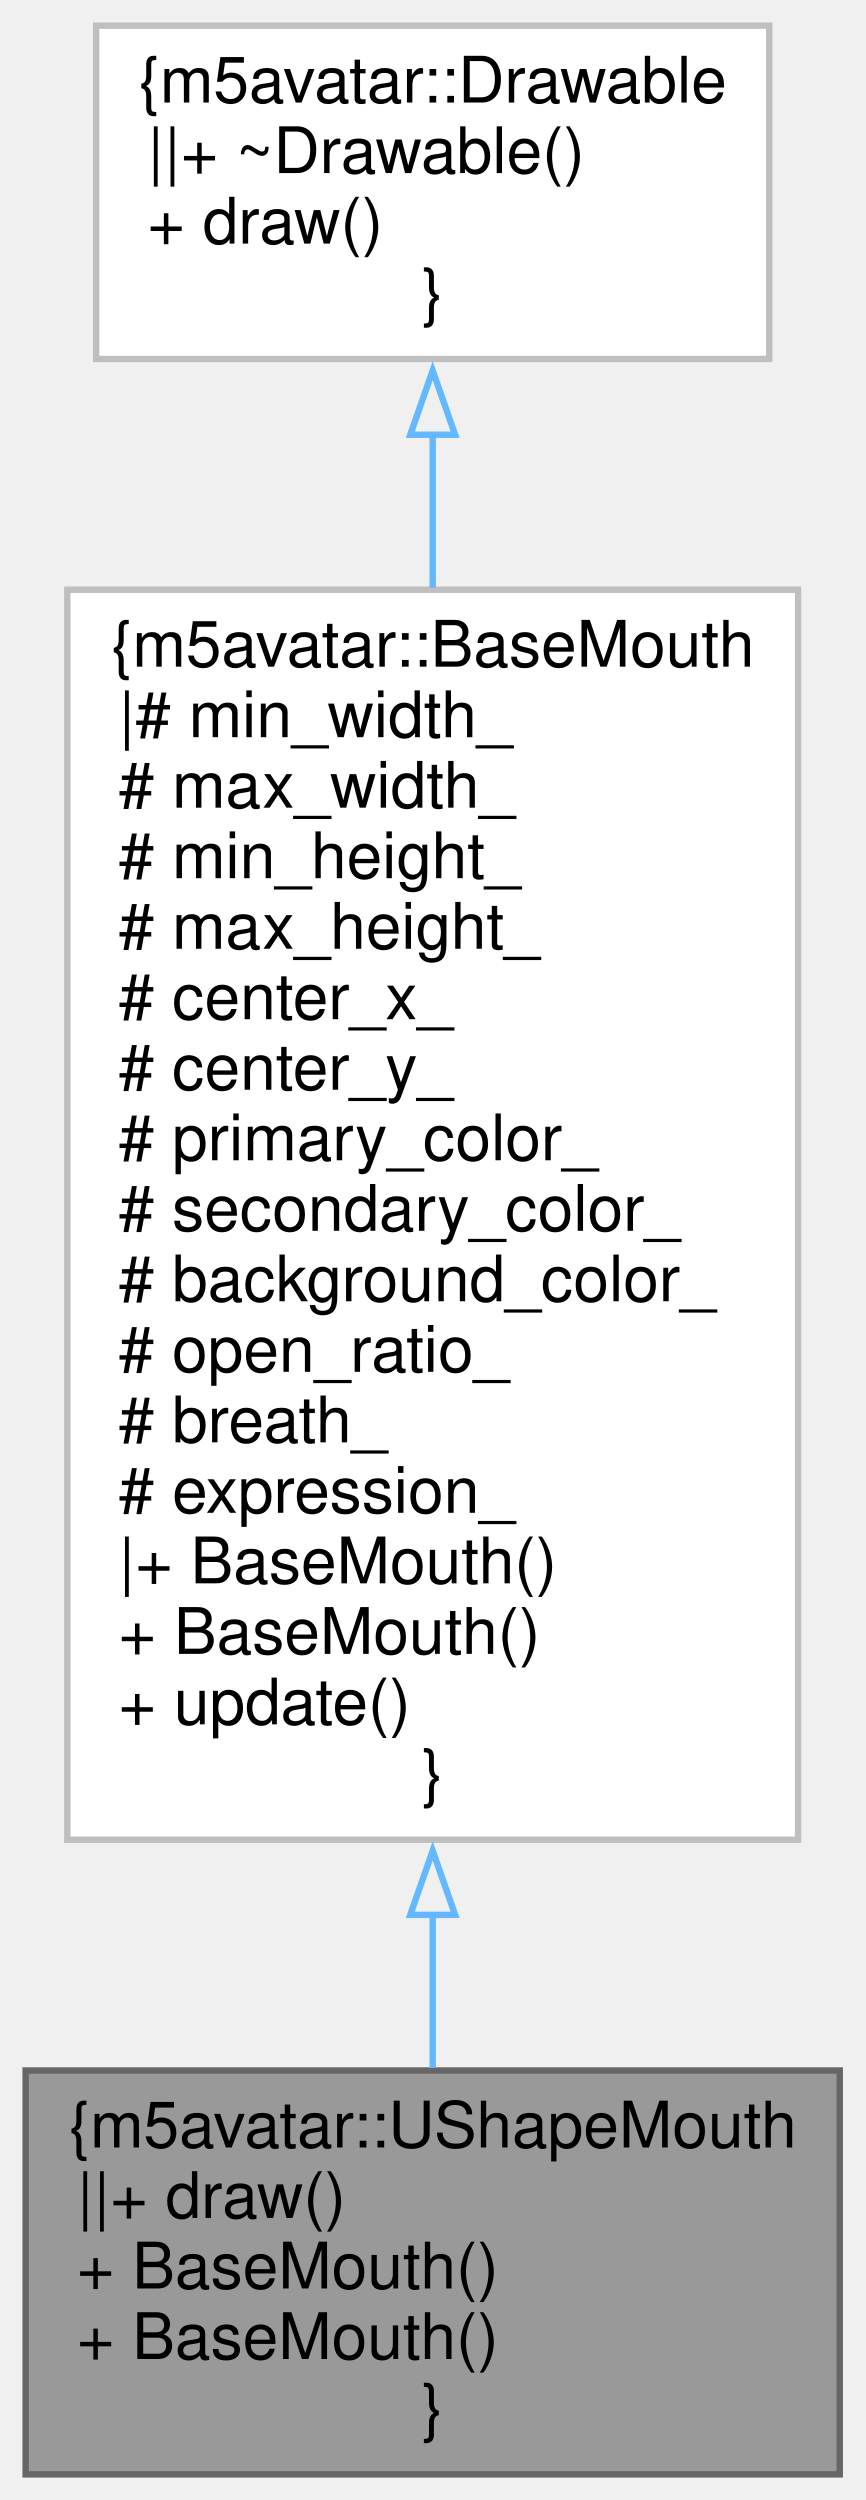
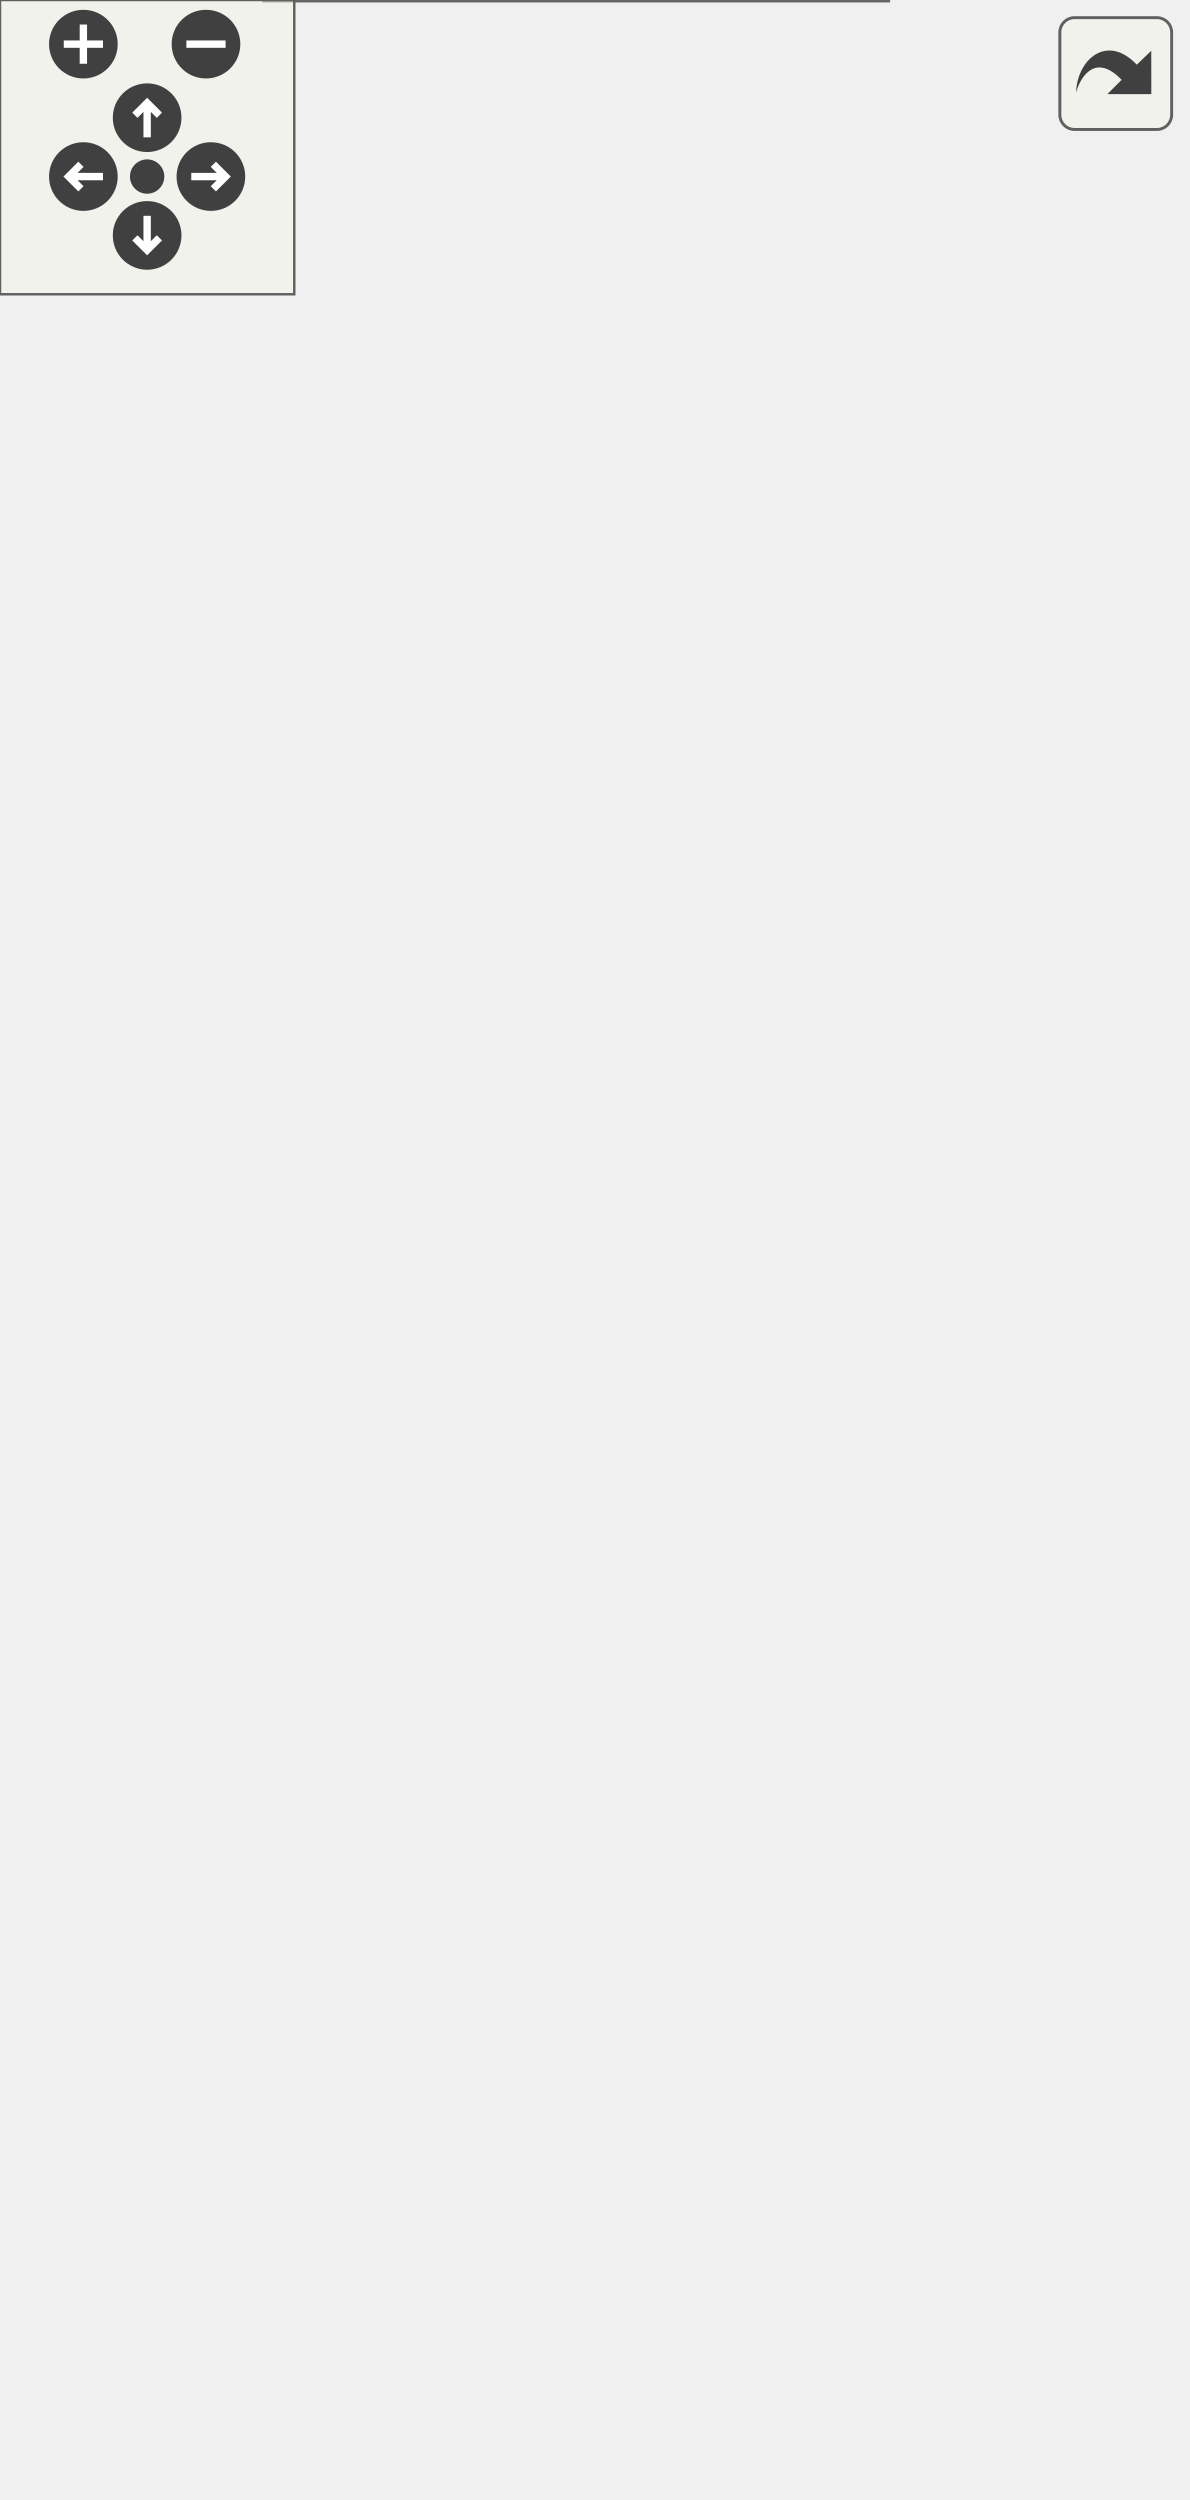
- <svg xmlns="http://www.w3.org/2000/svg" xmlns:xlink="http://www.w3.org/1999/xlink" width="135pt" height="390pt" viewBox="0.00 0.00 135.00 390.00">
-   <g id="graph0" class="graph" transform="scale(1 1) rotate(0) translate(4 386)">
-     <g id="node1" class="node">
-       <g id="a_node1">
-         <a xlink:title=" ">
-           <polygon fill="#999999" stroke="#666666" points="127,-63 0,-63 0,0 127,0 127,-63" />
-           <text text-anchor="middle" x="63.5" y="-51" font-family="Helvetica,sans-Serif" font-size="10.00">{m5avatar::UShapeMouth</text>
-           <text text-anchor="start" x="8" y="-40" font-family="Helvetica,sans-Serif" font-size="10.00">||+ draw()</text>
-           <text text-anchor="start" x="8" y="-29" font-family="Helvetica,sans-Serif" font-size="10.00">+ BaseMouth()</text>
-           <text text-anchor="start" x="8" y="-18" font-family="Helvetica,sans-Serif" font-size="10.00">+ BaseMouth()</text>
-           <text text-anchor="middle" x="63.5" y="-7" font-family="Helvetica,sans-Serif" font-size="10.00">}</text>
-         </a>
+ <svg xmlns="http://www.w3.org/2000/svg" xmlns:xlink="http://www.w3.org/1999/xlink" id="main" version="1.1" xml:space="preserve">
+   <style type="text/css">
+ .edge:hover path { stroke: red; }
+ .edge:hover polygon { stroke: red; fill: red; }
+ </style>
+   <defs>
+     <circle id="rim" cx="0" cy="0" r="7" />
+     <circle id="rim2" cx="0" cy="0" r="3.5" />
+     <g id="zoomPlus">
+       <use xlink:href="#rim" fill="#404040">
+         <set attributeName="fill" to="#808080" begin="zoomplus.mouseover" end="zoomplus.mouseout" />
+       </use>
+       <path d="M-4,0h8M0,-4v8" fill="none" stroke="white" stroke-width="1.5" pointer-events="none" />
+     </g>
+     <g id="zoomMin">
+       <use xlink:href="#rim" fill="#404040">
+         <set attributeName="fill" to="#808080" begin="zoomminus.mouseover" end="zoomminus.mouseout" />
+       </use>
+       <path d="M-4,0h8" fill="none" stroke="white" stroke-width="1.5" pointer-events="none" />
+     </g>
+     <g id="dirArrow">
+       <path fill="none" stroke="white" stroke-width="1.5" d="M0,-3.0v7 M-2.5,-0.5L0,-3.0L2.5,-0.5" />
+     </g>
+     <g id="resetDef">
+       <use xlink:href="#rim2" fill="#404040">
+         <set attributeName="fill" to="#808080" begin="reset.mouseover" end="reset.mouseout" />
+       </use>
+     </g>
+   </defs>
+   <svg id="graph" class="graph">
+     <g id="viewport">
+       <g id="node1" class="node">
+         <g id="a_node1">
+           <a xlink:title=" ">
+             <polygon fill="#999999" stroke="#666666" points="181,-63 54,-63 54,0 181,0 181,-63" />
+             <text text-anchor="middle" x="117.5" y="-51" font-family="Helvetica,sans-Serif" font-size="10.00">{m5avatar::UShapeMouth</text>
+             <text text-anchor="start" x="62" y="-40" font-family="Helvetica,sans-Serif" font-size="10.00">||+ draw()</text>
+             <text text-anchor="start" x="62" y="-29" font-family="Helvetica,sans-Serif" font-size="10.00">+ BaseMouth()</text>
+             <text text-anchor="start" x="62" y="-18" font-family="Helvetica,sans-Serif" font-size="10.00">+ BaseMouth()</text>
+             <text text-anchor="middle" x="117.5" y="-7" font-family="Helvetica,sans-Serif" font-size="10.00">}</text>
+           </a>
+         </g>
+       </g>
+       <g id="node2" class="node">
+         <g id="a_node2">
+           <a xlink:href="classm5avatar_1_1_base_mouth.html" target="_top" xlink:title=" ">
+             <polygon fill="white" stroke="#bfbfbf" points="174.5,-284 60.5,-284 60.5,-100 174.5,-100 174.5,-284" />
+             <text text-anchor="middle" x="117.5" y="-272" font-family="Helvetica,sans-Serif" font-size="10.00">{m5avatar::BaseMouth</text>
+             <text text-anchor="start" x="68.5" y="-261" font-family="Helvetica,sans-Serif" font-size="10.00">|# min_width_</text>
+             <text text-anchor="start" x="68.5" y="-250" font-family="Helvetica,sans-Serif" font-size="10.00"># max_width_</text>
+             <text text-anchor="start" x="68.5" y="-239" font-family="Helvetica,sans-Serif" font-size="10.00"># min_height_</text>
+             <text text-anchor="start" x="68.5" y="-228" font-family="Helvetica,sans-Serif" font-size="10.00"># max_height_</text>
+             <text text-anchor="start" x="68.5" y="-217" font-family="Helvetica,sans-Serif" font-size="10.00"># center_x_</text>
+             <text text-anchor="start" x="68.5" y="-206" font-family="Helvetica,sans-Serif" font-size="10.00"># center_y_</text>
+             <text text-anchor="start" x="68.5" y="-195" font-family="Helvetica,sans-Serif" font-size="10.00"># background_color_</text>
+             <text text-anchor="start" x="68.5" y="-184" font-family="Helvetica,sans-Serif" font-size="10.00"># skin_color_</text>
+             <text text-anchor="start" x="68.5" y="-173" font-family="Helvetica,sans-Serif" font-size="10.00"># open_ratio_</text>
+             <text text-anchor="start" x="68.5" y="-162" font-family="Helvetica,sans-Serif" font-size="10.00"># breath_</text>
+             <text text-anchor="start" x="68.5" y="-151" font-family="Helvetica,sans-Serif" font-size="10.00"># expression_</text>
+             <text text-anchor="start" x="68.5" y="-140" font-family="Helvetica,sans-Serif" font-size="10.00">|+ BaseMouth()</text>
+             <text text-anchor="start" x="68.5" y="-129" font-family="Helvetica,sans-Serif" font-size="10.00">+ BaseMouth()</text>
+             <text text-anchor="start" x="68.5" y="-118" font-family="Helvetica,sans-Serif" font-size="10.00">+ update()</text>
+             <text text-anchor="middle" x="117.5" y="-107" font-family="Helvetica,sans-Serif" font-size="10.00">}</text>
+           </a>
+         </g>
+       </g>
+       <g id="edge1" class="edge">
+         <path fill="none" stroke="#63b8ff" d="M117.5,-88.23C117.5,-79.31 117.5,-70.84 117.5,-63.3" />
+         <polygon fill="none" stroke="#63b8ff" points="114,-88.2 117.5,-98.2 121,-88.2 114,-88.2" />
+       </g>
+       <g id="node3" class="node">
+         <g id="a_node3">
+           <a xlink:href="classm5avatar_1_1_drawable.html" target="_top" xlink:title=" ">
+             <polygon fill="white" stroke="#bfbfbf" points="105,-416 0,-416 0,-364 105,-364 105,-416" />
+             <text text-anchor="middle" x="52.5" y="-404" font-family="Helvetica,sans-Serif" font-size="10.00">{m5avatar::Drawable</text>
+             <text text-anchor="start" x="8" y="-393" font-family="Helvetica,sans-Serif" font-size="10.00">||+ ~Drawable()</text>
+             <text text-anchor="start" x="8" y="-382" font-family="Helvetica,sans-Serif" font-size="10.00">+ draw()</text>
+             <text text-anchor="middle" x="52.5" y="-371" font-family="Helvetica,sans-Serif" font-size="10.00">}</text>
+           </a>
+         </g>
+       </g>
+       <g id="edge2" class="edge">
+         <path fill="none" stroke="#63b8ff" d="M64.43,-353.02C70.87,-333.59 79.15,-308.65 87.24,-284.26" />
+         <polygon fill="none" stroke="#63b8ff" points="61.17,-351.75 61.34,-362.34 67.81,-353.95 61.17,-351.75" />
+       </g>
+       <g id="node4" class="node">
+         <g id="a_node4">
+           <a xlink:href="classm5avatar_1_1_color_palette.html" target="_top" xlink:title=" ">
+             <polygon fill="white" stroke="#666666" points="241.5,-449 123.5,-449 123.5,-331 241.5,-331 241.5,-449" />
+             <text text-anchor="middle" x="182.5" y="-437" font-family="Helvetica,sans-Serif" font-size="10.00">{m5avatar::ColorPalette</text>
+             <text text-anchor="start" x="131.5" y="-426" font-family="Helvetica,sans-Serif" font-size="10.00">||+ ColorPalette()</text>
+             <text text-anchor="start" x="131.5" y="-415" font-family="Helvetica,sans-Serif" font-size="10.00">+ ~ColorPalette()</text>
+             <text text-anchor="start" x="131.5" y="-404" font-family="Helvetica,sans-Serif" font-size="10.00">+ ColorPalette()</text>
+             <text text-anchor="start" x="131.5" y="-393" font-family="Helvetica,sans-Serif" font-size="10.00">+ operator=()</text>
+             <text text-anchor="start" x="131.5" y="-382" font-family="Helvetica,sans-Serif" font-size="10.00">+ get()</text>
+             <text text-anchor="start" x="131.5" y="-371" font-family="Helvetica,sans-Serif" font-size="10.00">+ set()</text>
+             <text text-anchor="start" x="131.5" y="-360" font-family="Helvetica,sans-Serif" font-size="10.00">+ contains()</text>
+             <text text-anchor="start" x="131.5" y="-349" font-family="Helvetica,sans-Serif" font-size="10.00">+ clear()</text>
+             <text text-anchor="middle" x="182.5" y="-338" font-family="Helvetica,sans-Serif" font-size="10.00">}</text>
+           </a>
+         </g>
+       </g>
+       <g id="edge3" class="edge">
+         <path fill="none" stroke="#404040" d="M163.17,-330.72C159.59,-319.92 155.75,-308.34 151.88,-296.65" />
+         <polygon fill="none" stroke="#404040" points="151.89,-296.71 146.21,-292.27 148.12,-285.32 153.8,-289.76 151.89,-296.71" />
+         <text text-anchor="middle" x="177" y="-305" font-family="Helvetica,sans-Serif" font-size="10.00"> #palette_</text>
      </g>
    </g>
-     <g id="node2" class="node">
-       <g id="a_node2">
-         <a xlink:href="classm5avatar_1_1_base_mouth.html" target="_top" xlink:title=" ">
-           <polygon fill="white" stroke="#bfbfbf" points="120.5,-294 6.5,-294 6.5,-99 120.5,-99 120.5,-294" />
-           <text text-anchor="middle" x="63.5" y="-282" font-family="Helvetica,sans-Serif" font-size="10.00">{m5avatar::BaseMouth</text>
-           <text text-anchor="start" x="14.5" y="-271" font-family="Helvetica,sans-Serif" font-size="10.00">|# min_width_</text>
-           <text text-anchor="start" x="14.5" y="-260" font-family="Helvetica,sans-Serif" font-size="10.00"># max_width_</text>
-           <text text-anchor="start" x="14.5" y="-249" font-family="Helvetica,sans-Serif" font-size="10.00"># min_height_</text>
-           <text text-anchor="start" x="14.5" y="-238" font-family="Helvetica,sans-Serif" font-size="10.00"># max_height_</text>
-           <text text-anchor="start" x="14.5" y="-227" font-family="Helvetica,sans-Serif" font-size="10.00"># center_x_</text>
-           <text text-anchor="start" x="14.5" y="-216" font-family="Helvetica,sans-Serif" font-size="10.00"># center_y_</text>
-           <text text-anchor="start" x="14.5" y="-205" font-family="Helvetica,sans-Serif" font-size="10.00"># primary_color_</text>
-           <text text-anchor="start" x="14.5" y="-194" font-family="Helvetica,sans-Serif" font-size="10.00"># secondary_color_</text>
-           <text text-anchor="start" x="14.5" y="-183" font-family="Helvetica,sans-Serif" font-size="10.00"># background_color_</text>
-           <text text-anchor="start" x="14.5" y="-172" font-family="Helvetica,sans-Serif" font-size="10.00"># open_ratio_</text>
-           <text text-anchor="start" x="14.5" y="-161" font-family="Helvetica,sans-Serif" font-size="10.00"># breath_</text>
-           <text text-anchor="start" x="14.5" y="-150" font-family="Helvetica,sans-Serif" font-size="10.00"># expression_</text>
-           <text text-anchor="start" x="14.5" y="-139" font-family="Helvetica,sans-Serif" font-size="10.00">|+ BaseMouth()</text>
-           <text text-anchor="start" x="14.5" y="-128" font-family="Helvetica,sans-Serif" font-size="10.00">+ BaseMouth()</text>
-           <text text-anchor="start" x="14.5" y="-117" font-family="Helvetica,sans-Serif" font-size="10.00">+ update()</text>
-           <text text-anchor="middle" x="63.5" y="-106" font-family="Helvetica,sans-Serif" font-size="10.00">}</text>
-         </a>
-       </g>
+   </svg>
+   <g id="navigator" transform="translate(0 0)" fill="#404254">
+     <rect fill="#f2f5e9" fill-opacity="0.5" stroke="#606060" stroke-width=".5" x="0" y="0" width="60" height="60" />
+     <use id="zoomplus" xlink:href="#zoomPlus" x="17" y="9" />
+     <use id="zoomminus" xlink:href="#zoomMin" x="42" y="9" />
+     <use id="reset" xlink:href="#resetDef" x="30" y="36" />
+     <g id="arrowUp" xlink:href="#dirArrow" transform="translate(30 24)">
+       <use xlink:href="#rim" fill="#404040">
+         <set attributeName="fill" to="#808080" begin="arrowUp.mouseover" end="arrowUp.mouseout" />
+       </use>
+       <path fill="none" stroke="white" stroke-width="1.5" d="M0,-3.0v7 M-2.5,-0.5L0,-3.0L2.5,-0.5" />
    </g>
-     <g id="edge1" class="edge">
-       <path fill="none" stroke="#63b8ff" d="M63.5,-87.32C63.5,-78.76 63.5,-70.64 63.5,-63.4" />
-       <polygon fill="none" stroke="#63b8ff" points="60,-87.28 63.5,-97.28 67,-87.28 60,-87.28" />
+     <g id="arrowRight" xlink:href="#dirArrow" transform="rotate(90) translate(36 -43)">
+       <use xlink:href="#rim" fill="#404040">
+         <set attributeName="fill" to="#808080" begin="arrowRight.mouseover" end="arrowRight.mouseout" />
+       </use>
+       <path fill="none" stroke="white" stroke-width="1.5" d="M0,-3.0v7 M-2.5,-0.5L0,-3.0L2.5,-0.5" />
    </g>
-     <g id="node3" class="node">
-       <g id="a_node3">
-         <a xlink:href="classm5avatar_1_1_drawable.html" target="_top" xlink:title=" ">
-           <polygon fill="white" stroke="#bfbfbf" points="116,-382 11,-382 11,-330 116,-330 116,-382" />
-           <text text-anchor="middle" x="63.5" y="-370" font-family="Helvetica,sans-Serif" font-size="10.00">{m5avatar::Drawable</text>
-           <text text-anchor="start" x="19" y="-359" font-family="Helvetica,sans-Serif" font-size="10.00">||+ ~Drawable()</text>
-           <text text-anchor="start" x="19" y="-348" font-family="Helvetica,sans-Serif" font-size="10.00">+ draw()</text>
-           <text text-anchor="middle" x="63.5" y="-337" font-family="Helvetica,sans-Serif" font-size="10.00">}</text>
-         </a>
-       </g>
+     <g id="arrowDown" xlink:href="#dirArrow" transform="rotate(180) translate(-30 -48)">
+       <use xlink:href="#rim" fill="#404040">
+         <set attributeName="fill" to="#808080" begin="arrowDown.mouseover" end="arrowDown.mouseout" />
+       </use>
+       <path fill="none" stroke="white" stroke-width="1.5" d="M0,-3.0v7 M-2.5,-0.5L0,-3.0L2.5,-0.5" />
    </g>
-     <g id="edge2" class="edge">
-       <path fill="none" stroke="#63b8ff" d="M63.5,-318.3C63.5,-310.87 63.5,-302.74 63.5,-294.31" />
-       <polygon fill="none" stroke="#63b8ff" points="60,-318.18 63.5,-328.18 67,-318.18 60,-318.18" />
+     <g id="arrowLeft" xlink:href="#dirArrow" transform="rotate(270) translate(-36 17)">
+       <use xlink:href="#rim" fill="#404040">
+         <set attributeName="fill" to="#808080" begin="arrowLeft.mouseover" end="arrowLeft.mouseout" />
+       </use>
+       <path fill="none" stroke="white" stroke-width="1.5" d="M0,-3.0v7 M-2.5,-0.5L0,-3.0L2.5,-0.5" />
    </g>
  </g>
+   <svg viewBox="0 0 15 15" width="100%" height="30px" preserveAspectRatio="xMaxYMin meet">
+     <g id="arrow_out" transform="scale(0.3 0.3)">
+       <a xlink:href="classm5avatar_1_1_u_shape_mouth__coll__graph_org.svg" target="_base">
+         <rect id="button" ry="5" rx="5" y="6" x="6" height="38" width="38" fill="#f2f5e9" fill-opacity="0.5" stroke="#606060" stroke-width="1.0" />
+         <path id="arrow" d="M 11.5,31.437 C 11.94,20.098 22.043,11.323 32.159,21.979 L 37.069,17.246 C 37.069,17.246 37.088,32 37.088,32 L 22.16,31.978 C 22.16,31.978 26.998,27.14 26.998,27.14 C 18.529,18.264 13.292,25.23 11.5,31.437 z" style="fill:#404040;" />
+       </a>
+     </g>
+   </svg>
</svg>
